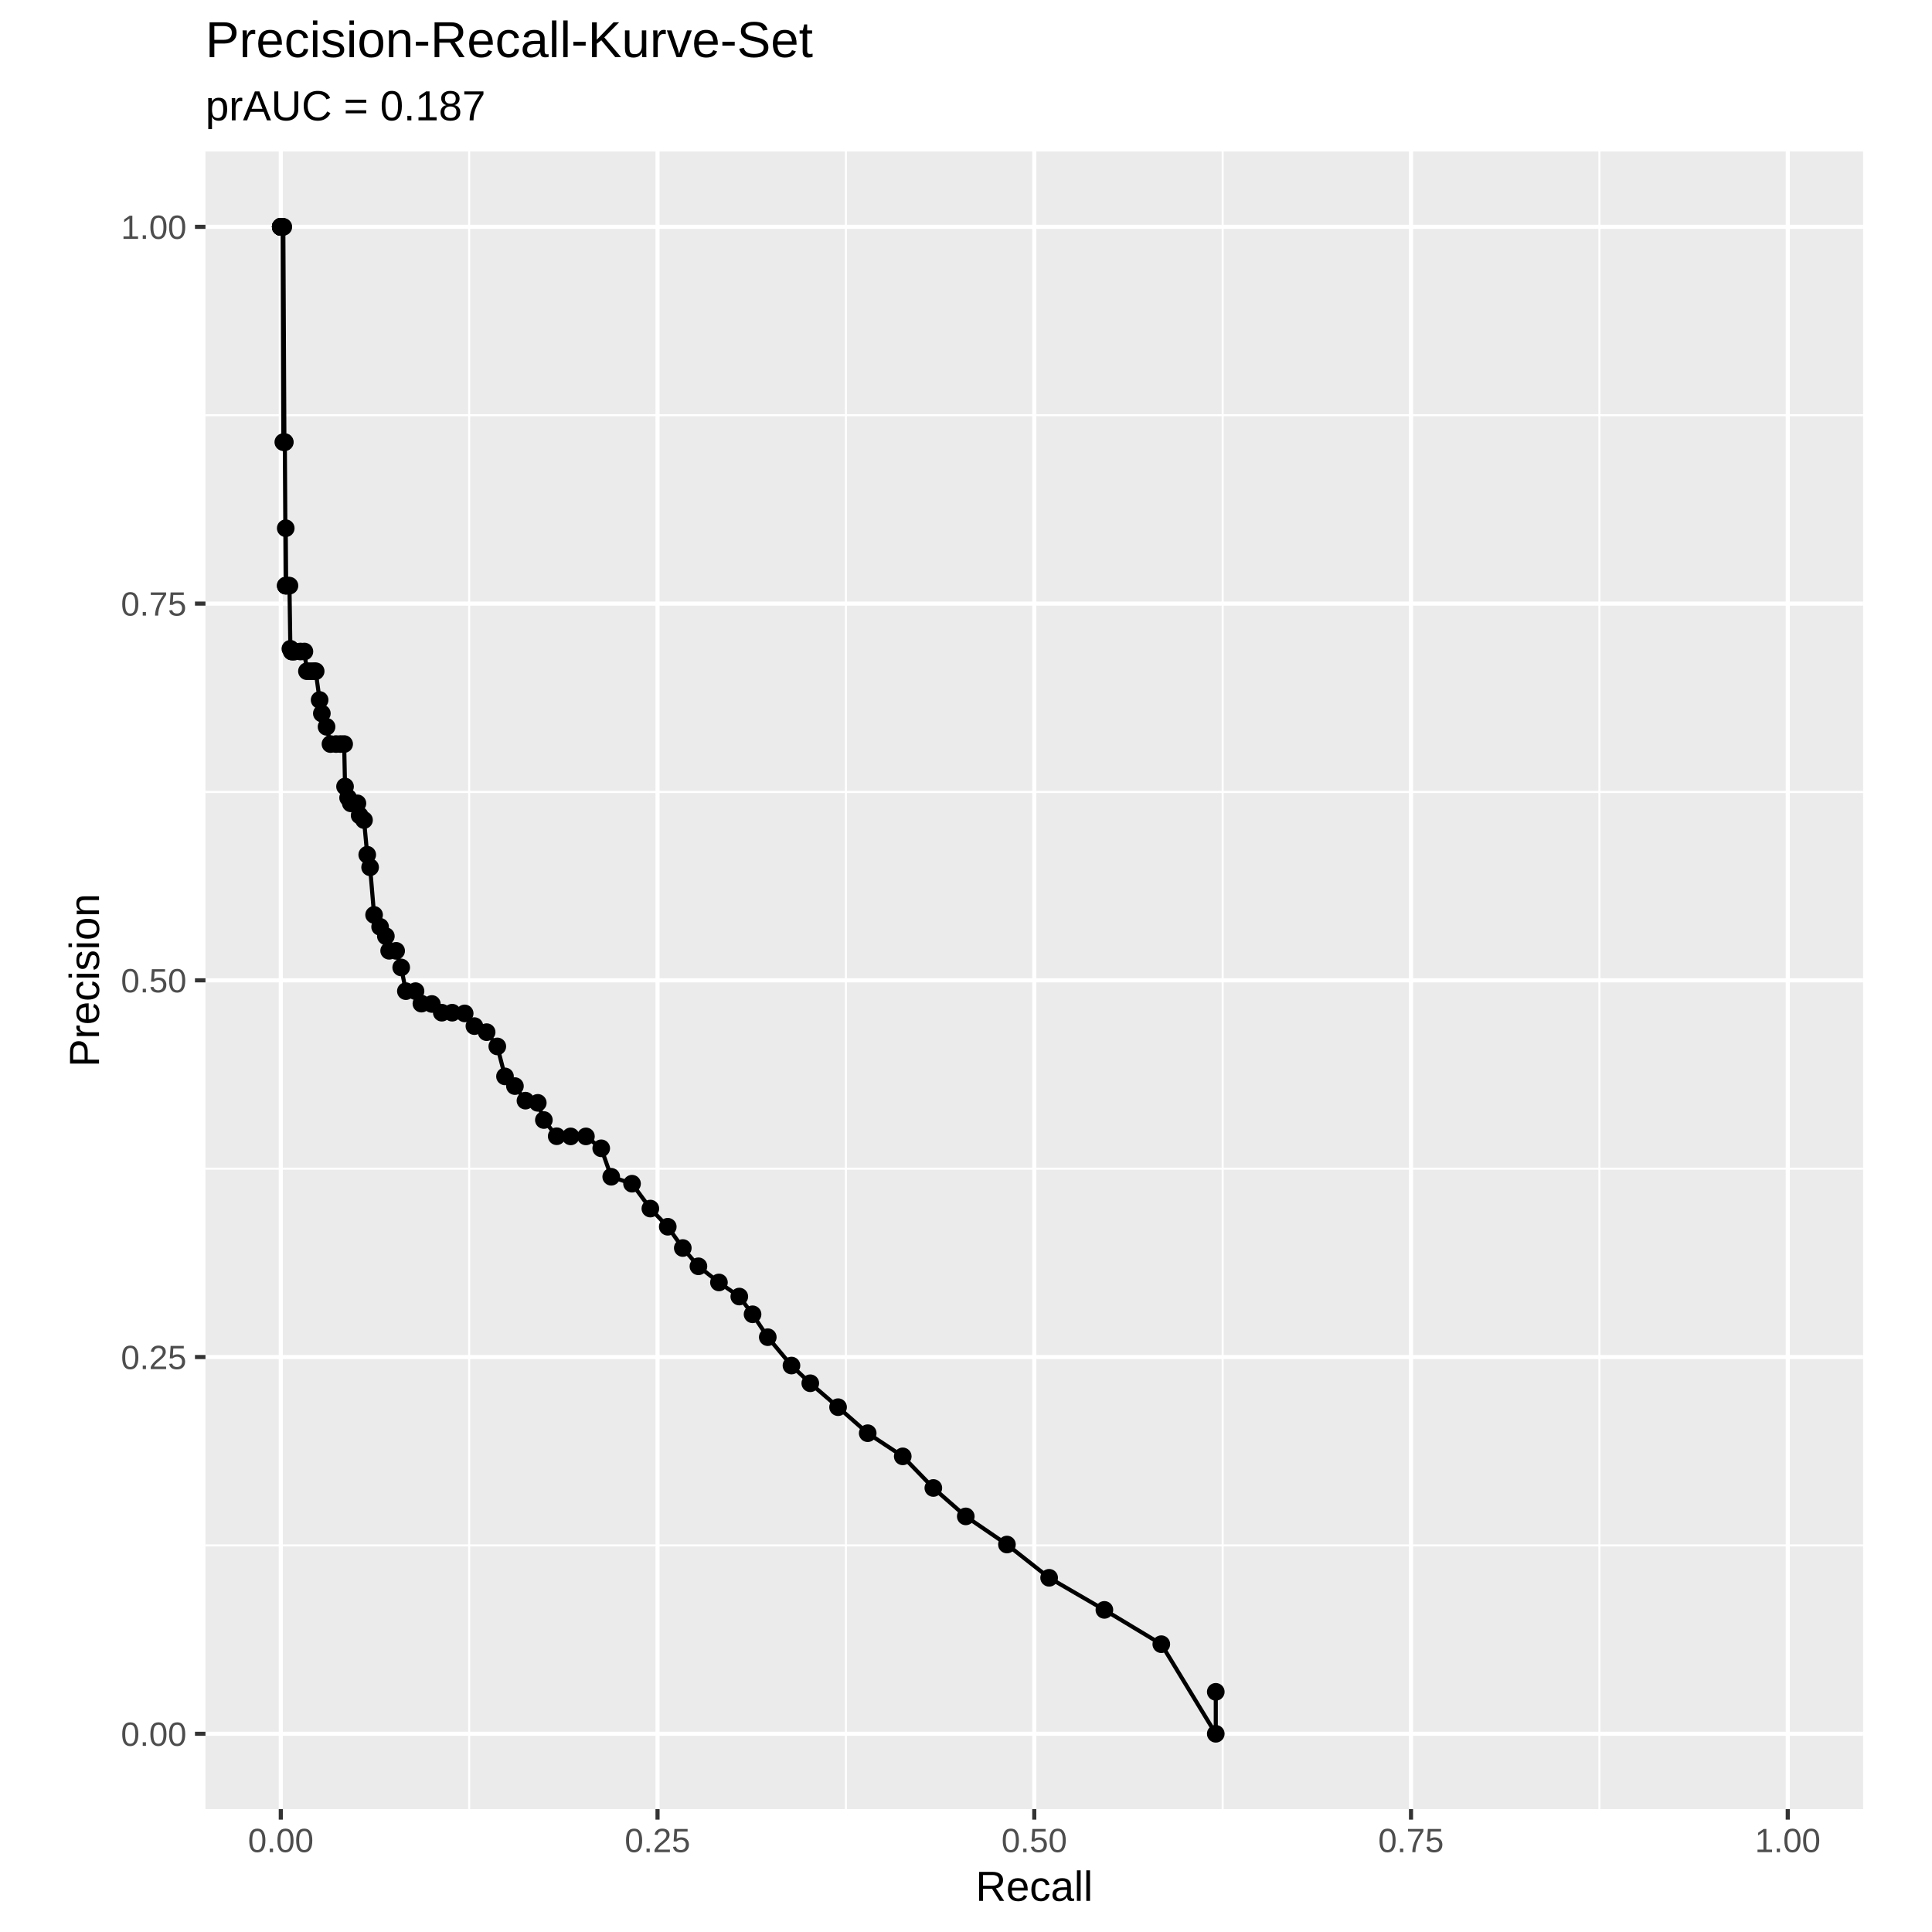
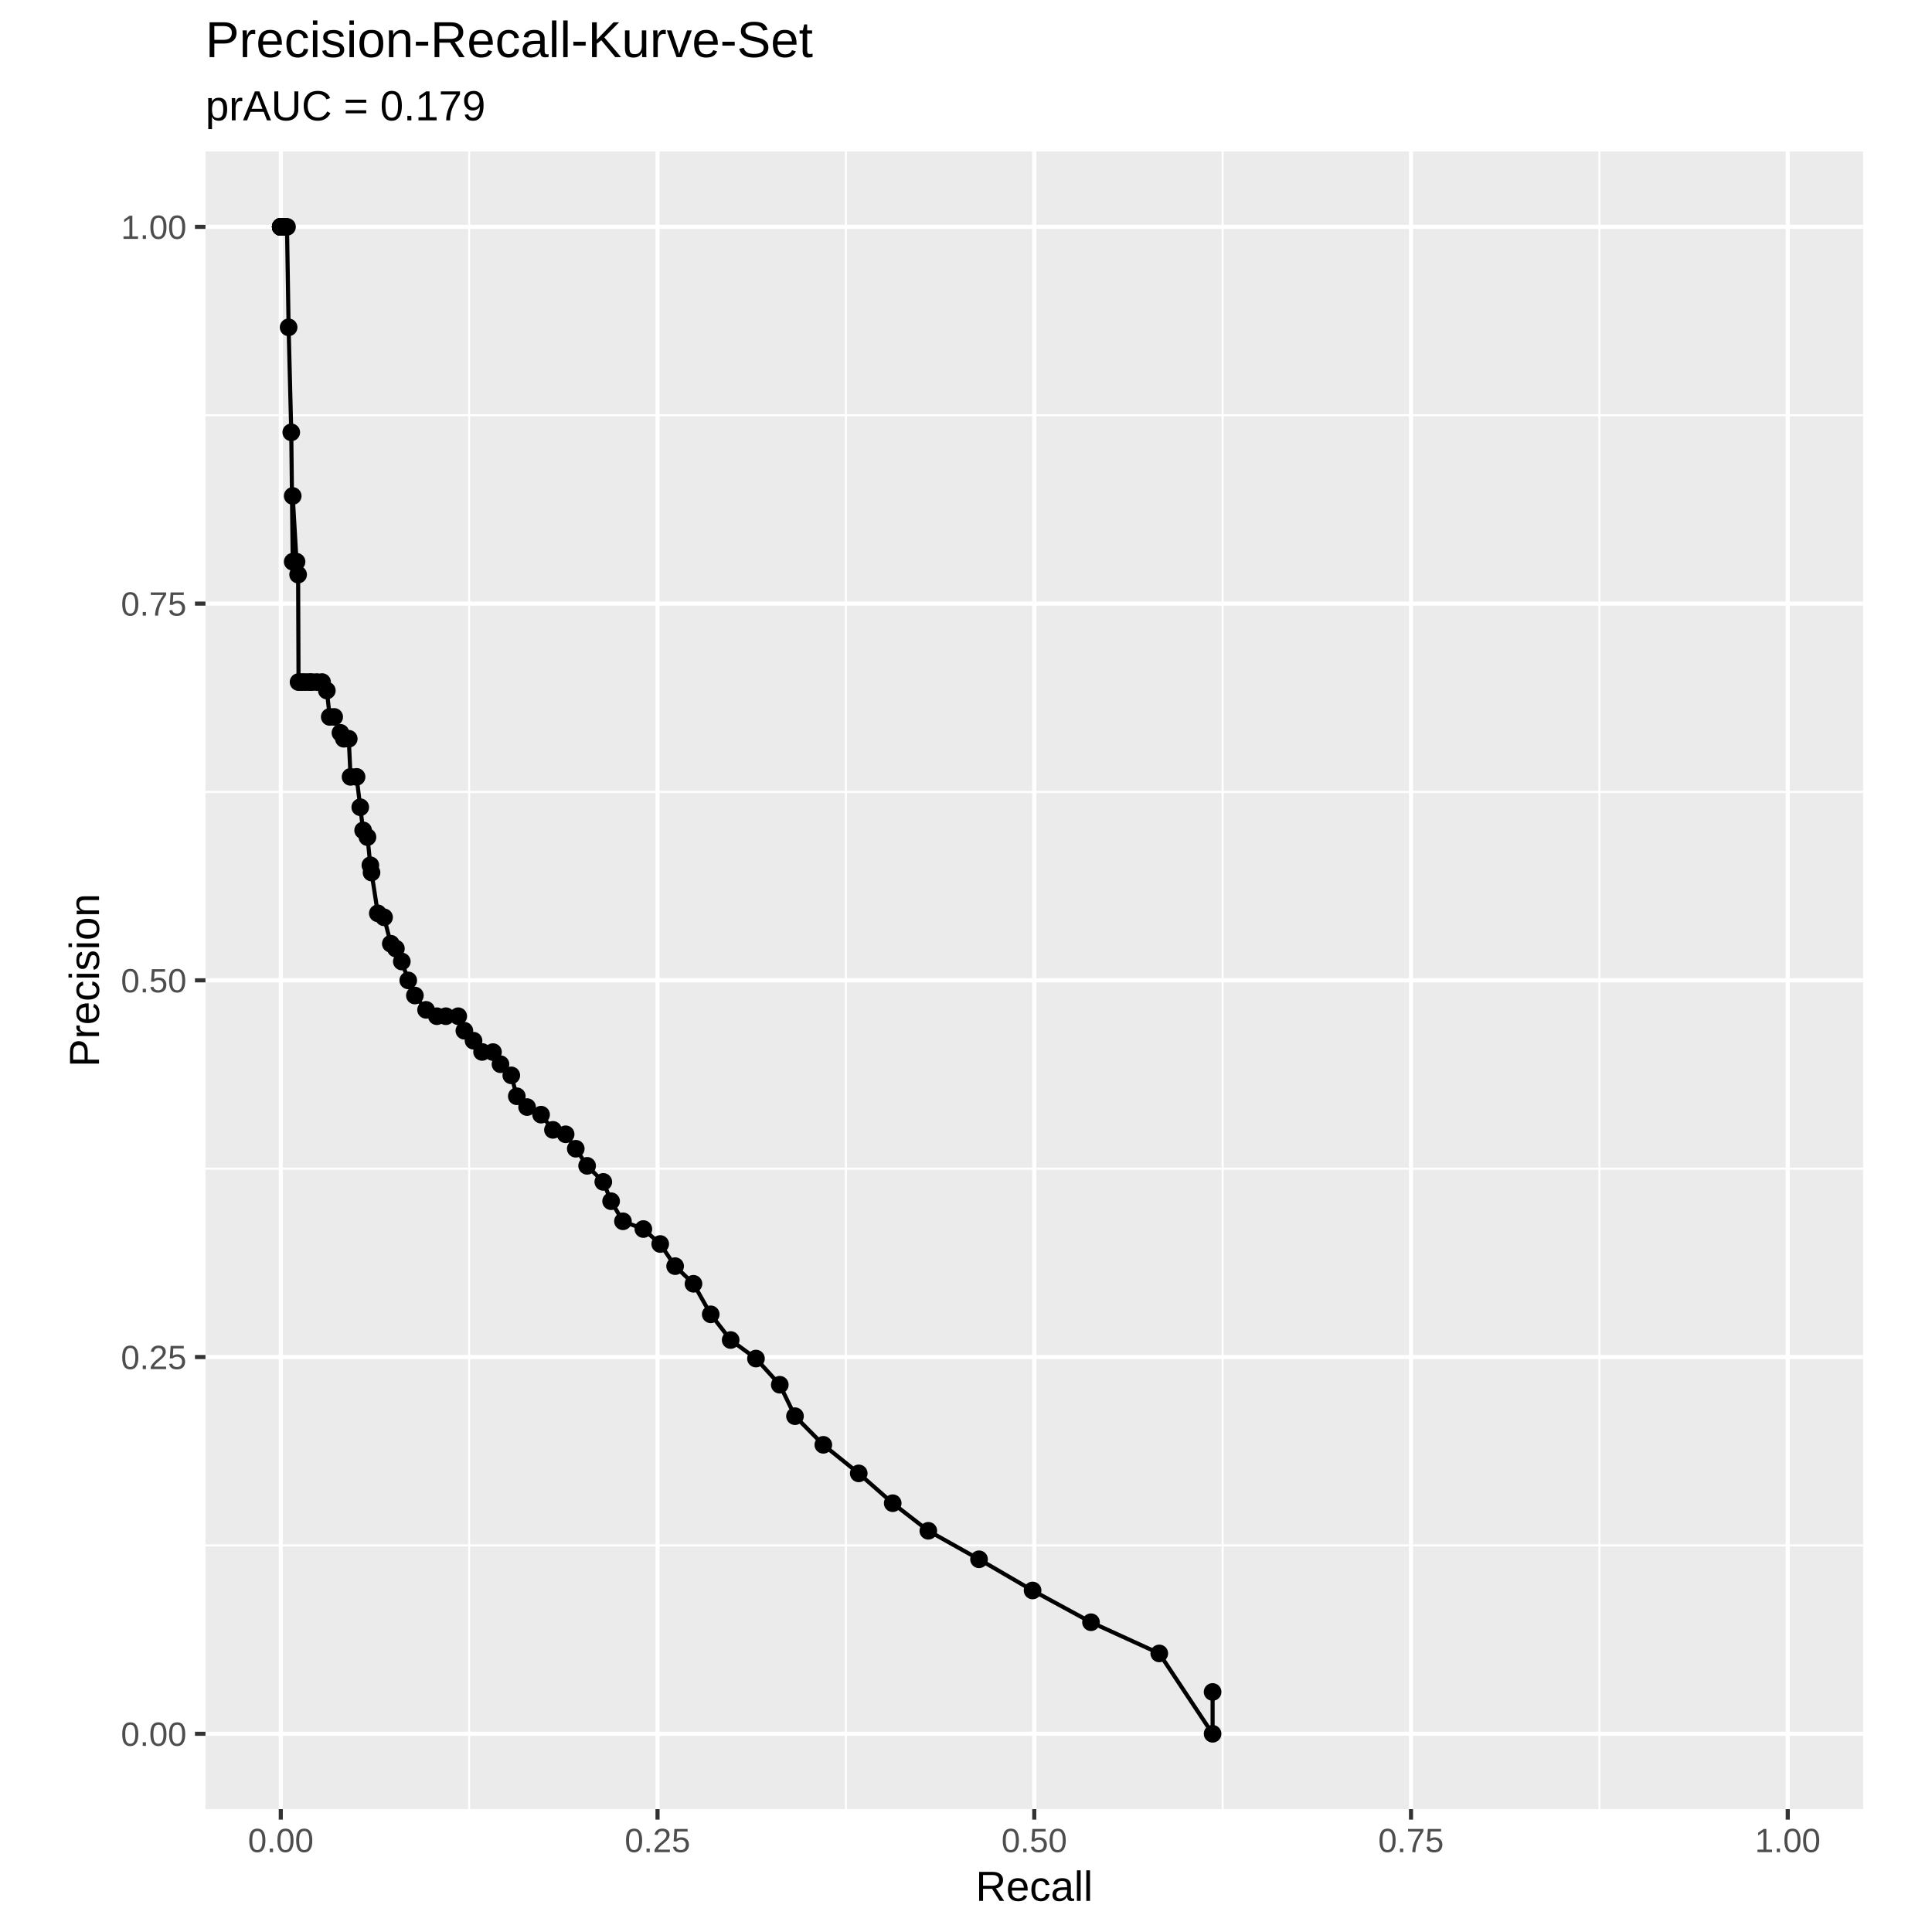
<svg xmlns="http://www.w3.org/2000/svg" class="svglite" width="504.00pt" height="504.00pt" viewBox="0 0 504.00 504.00">
  <defs>
    <style type="text/css">
    .svglite line, .svglite polyline, .svglite polygon, .svglite path, .svglite rect, .svglite circle {
      fill: none;
      stroke: #000000;
      stroke-linecap: round;
      stroke-linejoin: round;
      stroke-miterlimit: 10.00;
    }
    .svglite text {
      white-space: pre;
    }
  </style>
  </defs>
  <rect width="100%" height="100%" style="stroke: none; fill: #FFFFFF;" />
  <defs>
    <clipPath id="cpMC4wMHw1MDQuMDB8MC4wMHw1MDQuMDA=">
      <rect x="0.00" y="0.00" width="504.00" height="504.00" />
    </clipPath>
  </defs>
  <g clip-path="url(#cpMC4wMHw1MDQuMDB8MC4wMHw1MDQuMDA=)">
</g>
  <defs>
    <clipPath id="cpMTIuNTB8NDkxLjUwfDAuMDB8NTA0LjAw">
      <rect x="12.50" y="0.00" width="479.01" height="504.00" />
    </clipPath>
  </defs>
  <g clip-path="url(#cpMTIuNTB8NDkxLjUwfDAuMDB8NTA0LjAw)">
    <rect x="12.50" y="0.00" width="479.01" height="504.00" style="stroke-width: 1.07; stroke: #FFFFFF; fill: #FFFFFF;" />
  </g>
  <g clip-path="url(#cpMC4wMHw1MDQuMDB8MC4wMHw1MDQuMDA=)">
</g>
  <defs>
    <clipPath id="cpNTMuNjB8NDg2LjAyfDM5LjUyfDQ3MS45NQ==">
      <rect x="53.60" y="39.52" width="432.43" height="432.43" />
    </clipPath>
  </defs>
  <g clip-path="url(#cpNTMuNjB8NDg2LjAyfDM5LjUyfDQ3MS45NQ==)">
    <rect x="53.60" y="39.52" width="432.43" height="432.43" style="stroke-width: 1.07; stroke: none; fill: #EBEBEB;" />
    <polyline points="53.60,403.15 486.02,403.15 " style="stroke-width: 0.53; stroke: #FFFFFF; stroke-linecap: butt;" />
    <polyline points="53.60,304.87 486.02,304.87 " style="stroke-width: 0.53; stroke: #FFFFFF; stroke-linecap: butt;" />
    <polyline points="53.60,206.60 486.02,206.60 " style="stroke-width: 0.53; stroke: #FFFFFF; stroke-linecap: butt;" />
    <polyline points="53.60,108.32 486.02,108.32 " style="stroke-width: 0.53; stroke: #FFFFFF; stroke-linecap: butt;" />
    <polyline points="122.39,471.95 122.39,39.52 " style="stroke-width: 0.53; stroke: #FFFFFF; stroke-linecap: butt;" />
    <polyline points="220.67,471.95 220.67,39.52 " style="stroke-width: 0.53; stroke: #FFFFFF; stroke-linecap: butt;" />
    <polyline points="318.95,471.95 318.95,39.52 " style="stroke-width: 0.53; stroke: #FFFFFF; stroke-linecap: butt;" />
    <polyline points="417.23,471.95 417.23,39.52 " style="stroke-width: 0.53; stroke: #FFFFFF; stroke-linecap: butt;" />
    <polyline points="53.60,452.29 486.02,452.29 " style="stroke-width: 1.07; stroke: #FFFFFF; stroke-linecap: butt;" />
    <polyline points="53.60,354.01 486.02,354.01 " style="stroke-width: 1.07; stroke: #FFFFFF; stroke-linecap: butt;" />
    <polyline points="53.60,255.74 486.02,255.74 " style="stroke-width: 1.07; stroke: #FFFFFF; stroke-linecap: butt;" />
    <polyline points="53.60,157.46 486.02,157.46 " style="stroke-width: 1.07; stroke: #FFFFFF; stroke-linecap: butt;" />
    <polyline points="53.60,59.18 486.02,59.18 " style="stroke-width: 1.07; stroke: #FFFFFF; stroke-linecap: butt;" />
    <polyline points="73.25,471.95 73.25,39.52 " style="stroke-width: 1.07; stroke: #FFFFFF; stroke-linecap: butt;" />
    <polyline points="171.53,471.95 171.53,39.52 " style="stroke-width: 1.07; stroke: #FFFFFF; stroke-linecap: butt;" />
    <polyline points="269.81,471.95 269.81,39.52 " style="stroke-width: 1.07; stroke: #FFFFFF; stroke-linecap: butt;" />
    <polyline points="368.09,471.95 368.09,39.52 " style="stroke-width: 1.07; stroke: #FFFFFF; stroke-linecap: butt;" />
    <polyline points="466.37,471.95 466.37,39.52 " style="stroke-width: 1.07; stroke: #FFFFFF; stroke-linecap: butt;" />
-     <circle cx="317.16" cy="452.29" r="1.95" style="stroke-width: 0.71; fill: #000000;" />
-     <circle cx="317.16" cy="441.35" r="1.95" style="stroke-width: 0.71; fill: #000000;" />
-     <circle cx="302.95" cy="428.92" r="1.95" style="stroke-width: 0.71; fill: #000000;" />
-     <circle cx="288.10" cy="419.97" r="1.95" style="stroke-width: 0.71; fill: #000000;" />
-     <circle cx="273.69" cy="411.60" r="1.95" style="stroke-width: 0.71; fill: #000000;" />
-     <circle cx="262.68" cy="402.92" r="1.95" style="stroke-width: 0.71; fill: #000000;" />
-     <circle cx="251.94" cy="395.58" r="1.95" style="stroke-width: 0.71; fill: #000000;" />
-     <circle cx="243.48" cy="388.17" r="1.95" style="stroke-width: 0.71; fill: #000000;" />
-     <circle cx="235.50" cy="379.92" r="1.95" style="stroke-width: 0.71; fill: #000000;" />
-     <circle cx="226.36" cy="373.88" r="1.95" style="stroke-width: 0.71; fill: #000000;" />
-     <circle cx="218.63" cy="367.09" r="1.95" style="stroke-width: 0.71; fill: #000000;" />
-     <circle cx="211.38" cy="360.85" r="1.95" style="stroke-width: 0.71; fill: #000000;" />
-     <circle cx="206.47" cy="356.23" r="1.95" style="stroke-width: 0.71; fill: #000000;" />
-     <circle cx="200.29" cy="348.83" r="1.95" style="stroke-width: 0.71; fill: #000000;" />
-     <circle cx="196.32" cy="342.86" r="1.95" style="stroke-width: 0.71; fill: #000000;" />
-     <circle cx="192.86" cy="338.23" r="1.95" style="stroke-width: 0.71; fill: #000000;" />
-     <circle cx="187.55" cy="334.55" r="1.95" style="stroke-width: 0.71; fill: #000000;" />
-     <circle cx="182.20" cy="330.34" r="1.95" style="stroke-width: 0.71; fill: #000000;" />
-     <circle cx="178.12" cy="325.57" r="1.95" style="stroke-width: 0.71; fill: #000000;" />
-     <circle cx="174.20" cy="320.02" r="1.95" style="stroke-width: 0.71; fill: #000000;" />
-     <circle cx="169.66" cy="315.28" r="1.95" style="stroke-width: 0.71; fill: #000000;" />
-     <circle cx="164.88" cy="308.79" r="1.95" style="stroke-width: 0.71; fill: #000000;" />
-     <circle cx="159.45" cy="306.98" r="1.95" style="stroke-width: 0.71; fill: #000000;" />
-     <circle cx="156.84" cy="299.56" r="1.95" style="stroke-width: 0.71; fill: #000000;" />
-     <circle cx="152.85" cy="296.45" r="1.95" style="stroke-width: 0.71; fill: #000000;" />
-     <circle cx="148.87" cy="296.45" r="1.95" style="stroke-width: 0.71; fill: #000000;" />
-     <circle cx="145.23" cy="296.41" r="1.95" style="stroke-width: 0.71; fill: #000000;" />
-     <circle cx="141.88" cy="292.18" r="1.95" style="stroke-width: 0.71; fill: #000000;" />
-     <circle cx="140.29" cy="287.70" r="1.95" style="stroke-width: 0.71; fill: #000000;" />
-     <circle cx="137.08" cy="287.13" r="1.95" style="stroke-width: 0.71; fill: #000000;" />
-     <circle cx="134.33" cy="283.33" r="1.95" style="stroke-width: 0.71; fill: #000000;" />
-     <circle cx="131.74" cy="280.80" r="1.95" style="stroke-width: 0.71; fill: #000000;" />
-     <circle cx="129.73" cy="272.98" r="1.95" style="stroke-width: 0.71; fill: #000000;" />
-     <circle cx="126.95" cy="269.26" r="1.95" style="stroke-width: 0.71; fill: #000000;" />
-     <circle cx="123.76" cy="267.68" r="1.95" style="stroke-width: 0.71; fill: #000000;" />
-     <circle cx="121.22" cy="264.37" r="1.95" style="stroke-width: 0.71; fill: #000000;" />
-     <circle cx="117.96" cy="264.18" r="1.95" style="stroke-width: 0.71; fill: #000000;" />
-     <circle cx="115.25" cy="264.18" r="1.95" style="stroke-width: 0.71; fill: #000000;" />
-     <circle cx="112.66" cy="261.91" r="1.95" style="stroke-width: 0.71; fill: #000000;" />
-     <circle cx="109.93" cy="261.82" r="1.95" style="stroke-width: 0.71; fill: #000000;" />
-     <circle cx="108.40" cy="258.56" r="1.95" style="stroke-width: 0.71; fill: #000000;" />
-     <circle cx="105.88" cy="258.56" r="1.95" style="stroke-width: 0.71; fill: #000000;" />
-     <circle cx="104.66" cy="252.38" r="1.95" style="stroke-width: 0.71; fill: #000000;" />
-     <circle cx="103.34" cy="248.05" r="1.95" style="stroke-width: 0.71; fill: #000000;" />
-     <circle cx="101.52" cy="248.03" r="1.95" style="stroke-width: 0.71; fill: #000000;" />
-     <circle cx="100.66" cy="244.22" r="1.95" style="stroke-width: 0.71; fill: #000000;" />
-     <circle cx="99.16" cy="241.78" r="1.95" style="stroke-width: 0.71; fill: #000000;" />
-     <circle cx="97.59" cy="238.67" r="1.95" style="stroke-width: 0.71; fill: #000000;" />
-     <circle cx="96.55" cy="226.25" r="1.95" style="stroke-width: 0.71; fill: #000000;" />
-     <circle cx="95.80" cy="222.98" r="1.95" style="stroke-width: 0.71; fill: #000000;" />
-     <circle cx="94.96" cy="213.93" r="1.95" style="stroke-width: 0.71; fill: #000000;" />
-     <circle cx="93.82" cy="212.72" r="1.95" style="stroke-width: 0.71; fill: #000000;" />
-     <circle cx="93.24" cy="209.57" r="1.95" style="stroke-width: 0.71; fill: #000000;" />
-     <circle cx="91.52" cy="209.57" r="1.95" style="stroke-width: 0.71; fill: #000000;" />
-     <circle cx="90.81" cy="208.12" r="1.95" style="stroke-width: 0.71; fill: #000000;" />
-     <circle cx="90.01" cy="205.18" r="1.95" style="stroke-width: 0.71; fill: #000000;" />
-     <circle cx="89.78" cy="194.10" r="1.95" style="stroke-width: 0.71; fill: #000000;" />
-     <circle cx="88.81" cy="194.10" r="1.95" style="stroke-width: 0.71; fill: #000000;" />
-     <circle cx="87.66" cy="194.10" r="1.95" style="stroke-width: 0.71; fill: #000000;" />
-     <circle cx="86.21" cy="194.10" r="1.95" style="stroke-width: 0.71; fill: #000000;" />
-     <circle cx="85.19" cy="189.60" r="1.95" style="stroke-width: 0.71; fill: #000000;" />
-     <circle cx="83.96" cy="186.12" r="1.95" style="stroke-width: 0.71; fill: #000000;" />
-     <circle cx="83.38" cy="182.60" r="1.95" style="stroke-width: 0.71; fill: #000000;" />
-     <circle cx="82.35" cy="175.10" r="1.95" style="stroke-width: 0.71; fill: #000000;" />
-     <circle cx="81.86" cy="175.10" r="1.95" style="stroke-width: 0.71; fill: #000000;" />
-     <circle cx="80.99" cy="175.10" r="1.95" style="stroke-width: 0.71; fill: #000000;" />
-     <circle cx="80.07" cy="175.10" r="1.95" style="stroke-width: 0.71; fill: #000000;" />
-     <circle cx="79.41" cy="169.96" r="1.95" style="stroke-width: 0.71; fill: #000000;" />
-     <circle cx="78.37" cy="169.96" r="1.95" style="stroke-width: 0.71; fill: #000000;" />
-     <circle cx="76.79" cy="169.96" r="1.95" style="stroke-width: 0.71; fill: #000000;" />
-     <circle cx="76.73" cy="169.96" r="1.95" style="stroke-width: 0.71; fill: #000000;" />
-     <circle cx="76.12" cy="169.96" r="1.95" style="stroke-width: 0.71; fill: #000000;" />
-     <circle cx="76.12" cy="169.96" r="1.95" style="stroke-width: 0.71; fill: #000000;" />
-     <circle cx="75.75" cy="169.25" r="1.95" style="stroke-width: 0.71; fill: #000000;" />
-     <circle cx="75.51" cy="152.78" r="1.95" style="stroke-width: 0.71; fill: #000000;" />
-     <circle cx="75.13" cy="152.78" r="1.95" style="stroke-width: 0.71; fill: #000000;" />
-     <circle cx="74.65" cy="152.78" r="1.95" style="stroke-width: 0.71; fill: #000000;" />
-     <circle cx="74.54" cy="152.78" r="1.95" style="stroke-width: 0.71; fill: #000000;" />
-     <circle cx="74.54" cy="152.78" r="1.95" style="stroke-width: 0.71; fill: #000000;" />
-     <circle cx="74.54" cy="137.80" r="1.95" style="stroke-width: 0.71; fill: #000000;" />
-     <circle cx="74.30" cy="115.34" r="1.95" style="stroke-width: 0.71; fill: #000000;" />
-     <circle cx="74.19" cy="115.34" r="1.95" style="stroke-width: 0.71; fill: #000000;" />
-     <circle cx="73.91" cy="115.34" r="1.95" style="stroke-width: 0.71; fill: #000000;" />
-     <circle cx="73.91" cy="59.18" r="1.95" style="stroke-width: 0.71; fill: #000000;" />
+     <circle cx="316.33" cy="452.29" r="1.95" style="stroke-width: 0.71; fill: #000000;" />
+     <circle cx="316.33" cy="441.38" r="1.95" style="stroke-width: 0.71; fill: #000000;" />
+     <circle cx="302.42" cy="431.33" r="1.95" style="stroke-width: 0.71; fill: #000000;" />
+     <circle cx="284.61" cy="423.19" r="1.95" style="stroke-width: 0.71; fill: #000000;" />
+     <circle cx="269.37" cy="414.91" r="1.95" style="stroke-width: 0.71; fill: #000000;" />
+     <circle cx="255.40" cy="406.77" r="1.95" style="stroke-width: 0.71; fill: #000000;" />
+     <circle cx="242.17" cy="399.34" r="1.95" style="stroke-width: 0.71; fill: #000000;" />
+     <circle cx="232.88" cy="392.14" r="1.95" style="stroke-width: 0.71; fill: #000000;" />
+     <circle cx="224.02" cy="384.36" r="1.95" style="stroke-width: 0.71; fill: #000000;" />
+     <circle cx="214.78" cy="376.91" r="1.95" style="stroke-width: 0.71; fill: #000000;" />
+     <circle cx="207.39" cy="369.44" r="1.95" style="stroke-width: 0.71; fill: #000000;" />
+     <circle cx="203.42" cy="361.24" r="1.95" style="stroke-width: 0.71; fill: #000000;" />
+     <circle cx="197.21" cy="354.41" r="1.95" style="stroke-width: 0.71; fill: #000000;" />
+     <circle cx="190.61" cy="349.57" r="1.95" style="stroke-width: 0.71; fill: #000000;" />
+     <circle cx="185.41" cy="342.87" r="1.95" style="stroke-width: 0.71; fill: #000000;" />
+     <circle cx="180.91" cy="334.90" r="1.95" style="stroke-width: 0.71; fill: #000000;" />
+     <circle cx="176.12" cy="330.30" r="1.95" style="stroke-width: 0.71; fill: #000000;" />
+     <circle cx="172.23" cy="324.52" r="1.95" style="stroke-width: 0.71; fill: #000000;" />
+     <circle cx="167.83" cy="320.62" r="1.95" style="stroke-width: 0.71; fill: #000000;" />
+     <circle cx="162.51" cy="318.60" r="1.95" style="stroke-width: 0.71; fill: #000000;" />
+     <circle cx="159.42" cy="313.36" r="1.95" style="stroke-width: 0.71; fill: #000000;" />
+     <circle cx="157.38" cy="308.32" r="1.95" style="stroke-width: 0.71; fill: #000000;" />
+     <circle cx="153.16" cy="304.13" r="1.95" style="stroke-width: 0.71; fill: #000000;" />
+     <circle cx="150.20" cy="299.67" r="1.95" style="stroke-width: 0.71; fill: #000000;" />
+     <circle cx="147.56" cy="295.90" r="1.95" style="stroke-width: 0.71; fill: #000000;" />
+     <circle cx="144.25" cy="294.75" r="1.95" style="stroke-width: 0.71; fill: #000000;" />
+     <circle cx="141.15" cy="290.78" r="1.95" style="stroke-width: 0.71; fill: #000000;" />
+     <circle cx="137.50" cy="288.80" r="1.95" style="stroke-width: 0.71; fill: #000000;" />
+     <circle cx="134.82" cy="285.98" r="1.95" style="stroke-width: 0.71; fill: #000000;" />
+     <circle cx="133.38" cy="280.53" r="1.95" style="stroke-width: 0.71; fill: #000000;" />
+     <circle cx="130.56" cy="277.62" r="1.95" style="stroke-width: 0.71; fill: #000000;" />
+     <circle cx="128.61" cy="274.46" r="1.95" style="stroke-width: 0.71; fill: #000000;" />
+     <circle cx="125.76" cy="274.42" r="1.95" style="stroke-width: 0.71; fill: #000000;" />
+     <circle cx="123.53" cy="271.49" r="1.95" style="stroke-width: 0.71; fill: #000000;" />
+     <circle cx="121.14" cy="268.89" r="1.95" style="stroke-width: 0.71; fill: #000000;" />
+     <circle cx="119.54" cy="265.10" r="1.95" style="stroke-width: 0.71; fill: #000000;" />
+     <circle cx="116.32" cy="265.10" r="1.95" style="stroke-width: 0.71; fill: #000000;" />
+     <circle cx="113.96" cy="265.10" r="1.95" style="stroke-width: 0.71; fill: #000000;" />
+     <circle cx="111.15" cy="263.44" r="1.95" style="stroke-width: 0.71; fill: #000000;" />
+     <circle cx="108.23" cy="259.70" r="1.95" style="stroke-width: 0.71; fill: #000000;" />
+     <circle cx="106.50" cy="255.76" r="1.95" style="stroke-width: 0.71; fill: #000000;" />
+     <circle cx="104.82" cy="250.83" r="1.95" style="stroke-width: 0.71; fill: #000000;" />
+     <circle cx="103.28" cy="247.46" r="1.95" style="stroke-width: 0.71; fill: #000000;" />
+     <circle cx="101.95" cy="246.19" r="1.95" style="stroke-width: 0.71; fill: #000000;" />
+     <circle cx="100.19" cy="239.30" r="1.95" style="stroke-width: 0.71; fill: #000000;" />
+     <circle cx="98.56" cy="238.26" r="1.95" style="stroke-width: 0.71; fill: #000000;" />
+     <circle cx="96.92" cy="227.62" r="1.95" style="stroke-width: 0.71; fill: #000000;" />
+     <circle cx="96.62" cy="225.72" r="1.95" style="stroke-width: 0.71; fill: #000000;" />
+     <circle cx="95.86" cy="218.38" r="1.95" style="stroke-width: 0.71; fill: #000000;" />
+     <circle cx="94.73" cy="216.62" r="1.95" style="stroke-width: 0.71; fill: #000000;" />
+     <circle cx="93.98" cy="210.58" r="1.95" style="stroke-width: 0.71; fill: #000000;" />
+     <circle cx="93.02" cy="202.66" r="1.95" style="stroke-width: 0.71; fill: #000000;" />
+     <circle cx="91.45" cy="202.66" r="1.95" style="stroke-width: 0.71; fill: #000000;" />
+     <circle cx="90.98" cy="192.72" r="1.95" style="stroke-width: 0.71; fill: #000000;" />
+     <circle cx="89.70" cy="192.72" r="1.95" style="stroke-width: 0.71; fill: #000000;" />
+     <circle cx="88.81" cy="191.18" r="1.95" style="stroke-width: 0.71; fill: #000000;" />
+     <circle cx="87.18" cy="187.02" r="1.95" style="stroke-width: 0.71; fill: #000000;" />
+     <circle cx="86.02" cy="187.02" r="1.95" style="stroke-width: 0.71; fill: #000000;" />
+     <circle cx="85.26" cy="180.14" r="1.95" style="stroke-width: 0.71; fill: #000000;" />
+     <circle cx="84.02" cy="177.93" r="1.95" style="stroke-width: 0.71; fill: #000000;" />
+     <circle cx="82.64" cy="177.93" r="1.95" style="stroke-width: 0.71; fill: #000000;" />
+     <circle cx="81.36" cy="177.93" r="1.95" style="stroke-width: 0.71; fill: #000000;" />
+     <circle cx="80.65" cy="177.93" r="1.95" style="stroke-width: 0.71; fill: #000000;" />
+     <circle cx="79.63" cy="177.93" r="1.95" style="stroke-width: 0.71; fill: #000000;" />
+     <circle cx="78.72" cy="177.93" r="1.95" style="stroke-width: 0.71; fill: #000000;" />
+     <circle cx="77.88" cy="177.93" r="1.95" style="stroke-width: 0.71; fill: #000000;" />
+     <circle cx="77.77" cy="149.90" r="1.95" style="stroke-width: 0.71; fill: #000000;" />
+     <circle cx="77.36" cy="146.54" r="1.95" style="stroke-width: 0.71; fill: #000000;" />
+     <circle cx="76.36" cy="146.54" r="1.95" style="stroke-width: 0.71; fill: #000000;" />
+     <circle cx="76.36" cy="129.38" r="1.95" style="stroke-width: 0.71; fill: #000000;" />
+     <circle cx="75.98" cy="112.78" r="1.95" style="stroke-width: 0.71; fill: #000000;" />
+     <circle cx="75.29" cy="85.39" r="1.95" style="stroke-width: 0.71; fill: #000000;" />
+     <circle cx="74.87" cy="59.18" r="1.95" style="stroke-width: 0.71; fill: #000000;" />
+     <circle cx="74.43" cy="59.18" r="1.95" style="stroke-width: 0.71; fill: #000000;" />
+     <circle cx="74.43" cy="59.18" r="1.95" style="stroke-width: 0.71; fill: #000000;" />
+     <circle cx="74.25" cy="59.18" r="1.95" style="stroke-width: 0.71; fill: #000000;" />
+     <circle cx="74.07" cy="59.18" r="1.95" style="stroke-width: 0.71; fill: #000000;" />
+     <circle cx="73.86" cy="59.18" r="1.95" style="stroke-width: 0.71; fill: #000000;" />
+     <circle cx="73.86" cy="59.18" r="1.95" style="stroke-width: 0.71; fill: #000000;" />
+     <circle cx="73.86" cy="59.18" r="1.95" style="stroke-width: 0.71; fill: #000000;" />
    <circle cx="73.73" cy="59.18" r="1.95" style="stroke-width: 0.71; fill: #000000;" />
-     <circle cx="73.55" cy="59.18" r="1.95" style="stroke-width: 0.71; fill: #000000;" />
-     <circle cx="73.55" cy="59.18" r="1.95" style="stroke-width: 0.71; fill: #000000;" />
-     <circle cx="73.36" cy="59.18" r="1.95" style="stroke-width: 0.71; fill: #000000;" />
-     <circle cx="73.36" cy="59.18" r="1.95" style="stroke-width: 0.71; fill: #000000;" />
-     <circle cx="73.36" cy="59.18" r="1.95" style="stroke-width: 0.71; fill: #000000;" />
-     <circle cx="73.36" cy="59.18" r="1.95" style="stroke-width: 0.71; fill: #000000;" />
+     <circle cx="73.73" cy="59.18" r="1.95" style="stroke-width: 0.71; fill: #000000;" />
+     <circle cx="73.45" cy="59.18" r="1.95" style="stroke-width: 0.71; fill: #000000;" />
+     <circle cx="73.45" cy="59.18" r="1.95" style="stroke-width: 0.71; fill: #000000;" />
+     <circle cx="73.31" cy="59.18" r="1.95" style="stroke-width: 0.71; fill: #000000;" />
+     <circle cx="73.31" cy="59.18" r="1.95" style="stroke-width: 0.71; fill: #000000;" />
    <circle cx="73.25" cy="59.18" r="1.95" style="stroke-width: 0.71; fill: #000000;" />
    <circle cx="73.25" cy="59.18" r="1.95" style="stroke-width: 0.71; fill: #000000;" />
    <circle cx="73.25" cy="59.18" r="1.95" style="stroke-width: 0.71; fill: #000000;" />
    <circle cx="73.25" cy="59.18" r="1.95" style="stroke-width: 0.71; fill: #000000;" />
    <circle cx="73.25" cy="59.18" r="1.95" style="stroke-width: 0.71; fill: #000000;" />
    <circle cx="73.25" cy="59.18" r="1.95" style="stroke-width: 0.71; fill: #000000;" />
    <circle cx="73.25" cy="59.18" r="1.95" style="stroke-width: 0.71; fill: #000000;" />
    <circle cx="73.25" cy="59.18" r="1.95" style="stroke-width: 0.71; fill: #000000;" />
    <circle cx="73.25" cy="59.18" r="1.95" style="stroke-width: 0.71; fill: #000000;" />
    <circle cx="73.25" cy="59.18" r="1.95" style="stroke-width: 0.71; fill: #000000;" />
    <circle cx="73.25" cy="59.18" r="1.95" style="stroke-width: 0.71; fill: #000000;" />
    <circle cx="73.25" cy="59.18" r="1.95" style="stroke-width: 0.71; fill: #000000;" />
-     <polyline points="73.25,59.18 73.25,59.18 73.25,59.18 73.25,59.18 73.25,59.18 73.25,59.18 73.25,59.18 73.25,59.18 73.25,59.18 73.25,59.18 73.25,59.18 73.25,59.18 73.36,59.18 73.36,59.18 73.36,59.18 73.36,59.18 73.55,59.18 73.55,59.18 73.73,59.18 73.91,115.34 73.91,59.18 74.19,115.34 74.30,115.34 74.54,152.78 74.54,152.78 74.54,137.80 74.65,152.78 75.13,152.78 75.51,152.78 75.75,169.25 76.12,169.96 76.12,169.96 76.73,169.96 76.79,169.96 78.37,169.96 79.41,169.96 80.07,175.10 80.99,175.10 81.86,175.10 82.35,175.10 83.38,182.60 83.96,186.12 85.19,189.60 86.21,194.10 87.66,194.10 88.81,194.10 89.78,194.10 90.01,205.18 90.81,208.12 91.52,209.57 93.24,209.57 93.82,212.72 94.96,213.93 95.80,222.98 96.55,226.25 97.59,238.67 99.16,241.78 100.66,244.22 101.52,248.03 103.34,248.05 104.66,252.38 105.88,258.56 108.40,258.56 109.93,261.82 112.66,261.91 115.25,264.18 117.96,264.18 121.22,264.37 123.76,267.68 126.95,269.26 129.73,272.98 131.74,280.80 134.33,283.33 137.08,287.13 140.29,287.70 141.88,292.18 145.23,296.41 148.87,296.45 152.85,296.45 156.84,299.56 159.45,306.98 164.88,308.79 169.66,315.28 174.20,320.02 178.12,325.57 182.20,330.34 187.55,334.55 192.86,338.23 196.32,342.86 200.29,348.83 206.47,356.23 211.38,360.85 218.63,367.09 226.36,373.88 235.50,379.92 243.48,388.17 251.94,395.58 262.68,402.92 273.69,411.60 288.10,419.97 302.95,428.92 317.16,452.29 317.16,441.35 " style="stroke-width: 1.07; stroke-linecap: butt;" />
+     <circle cx="73.25" cy="59.18" r="1.95" style="stroke-width: 0.71; fill: #000000;" />
+     <circle cx="73.25" cy="59.18" r="1.95" style="stroke-width: 0.71; fill: #000000;" />
+     <circle cx="73.25" cy="59.18" r="1.95" style="stroke-width: 0.71; fill: #000000;" />
+     <circle cx="73.25" cy="59.18" r="1.95" style="stroke-width: 0.71; fill: #000000;" />
+     <circle cx="73.25" cy="59.18" r="1.95" style="stroke-width: 0.71; fill: #000000;" />
+     <polyline points="73.25,59.18 73.25,59.18 73.25,59.18 73.25,59.18 73.25,59.18 73.25,59.18 73.25,59.18 73.25,59.18 73.25,59.18 73.25,59.18 73.25,59.18 73.25,59.18 73.25,59.18 73.25,59.18 73.25,59.18 73.25,59.18 73.25,59.18 73.31,59.18 73.31,59.18 73.45,59.18 73.45,59.18 73.73,59.18 73.73,59.18 73.86,59.18 73.86,59.18 73.86,59.18 74.07,59.18 74.25,59.18 74.43,59.18 74.43,59.18 74.87,59.18 75.29,85.39 75.98,112.78 76.36,146.54 76.36,129.38 77.36,146.54 77.77,149.90 77.88,177.93 78.72,177.93 79.63,177.93 80.65,177.93 81.36,177.93 82.64,177.93 84.02,177.93 85.26,180.14 86.02,187.02 87.18,187.02 88.81,191.18 89.70,192.72 90.98,192.72 91.45,202.66 93.02,202.66 93.98,210.58 94.73,216.62 95.86,218.38 96.62,225.72 96.92,227.62 98.56,238.26 100.19,239.30 101.95,246.19 103.28,247.46 104.82,250.83 106.50,255.76 108.23,259.70 111.15,263.44 113.96,265.10 116.32,265.10 119.54,265.10 121.14,268.89 123.53,271.49 125.76,274.42 128.61,274.46 130.56,277.62 133.38,280.53 134.82,285.98 137.50,288.80 141.15,290.78 144.25,294.75 147.56,295.90 150.20,299.67 153.16,304.13 157.38,308.32 159.42,313.36 162.51,318.60 167.83,320.62 172.23,324.52 176.12,330.30 180.91,334.90 185.41,342.87 190.61,349.57 197.21,354.41 203.42,361.24 207.39,369.44 214.78,376.91 224.02,384.36 232.88,392.14 242.17,399.34 255.40,406.77 269.37,414.91 284.61,423.19 302.42,431.33 316.33,452.29 316.33,441.38 " style="stroke-width: 1.07; stroke-linecap: butt;" />
  </g>
  <g clip-path="url(#cpMC4wMHw1MDQuMDB8MC4wMHw1MDQuMDA=)">
    <text x="48.67" y="455.44" text-anchor="end" style="font-size: 8.80px;fill: #4D4D4D; font-family: &quot;Arimo&quot;;" textLength="17.45px" lengthAdjust="spacingAndGlyphs">0.00</text>
    <text x="48.67" y="357.16" text-anchor="end" style="font-size: 8.80px;fill: #4D4D4D; font-family: &quot;Arimo&quot;;" textLength="17.45px" lengthAdjust="spacingAndGlyphs">0.25</text>
    <text x="48.67" y="258.88" text-anchor="end" style="font-size: 8.80px;fill: #4D4D4D; font-family: &quot;Arimo&quot;;" textLength="17.45px" lengthAdjust="spacingAndGlyphs">0.50</text>
    <text x="48.67" y="160.60" text-anchor="end" style="font-size: 8.80px;fill: #4D4D4D; font-family: &quot;Arimo&quot;;" textLength="17.45px" lengthAdjust="spacingAndGlyphs">0.75</text>
    <text x="48.67" y="62.32" text-anchor="end" style="font-size: 8.80px;fill: #4D4D4D; font-family: &quot;Arimo&quot;;" textLength="17.45px" lengthAdjust="spacingAndGlyphs">1.00</text>
    <polyline points="50.86,452.29 53.60,452.29 " style="stroke-width: 1.07; stroke: #333333; stroke-linecap: butt;" />
    <polyline points="50.86,354.01 53.60,354.01 " style="stroke-width: 1.07; stroke: #333333; stroke-linecap: butt;" />
    <polyline points="50.86,255.74 53.60,255.74 " style="stroke-width: 1.07; stroke: #333333; stroke-linecap: butt;" />
    <polyline points="50.86,157.46 53.60,157.46 " style="stroke-width: 1.07; stroke: #333333; stroke-linecap: butt;" />
    <polyline points="50.86,59.18 53.60,59.18 " style="stroke-width: 1.07; stroke: #333333; stroke-linecap: butt;" />
    <polyline points="73.25,474.69 73.25,471.95 " style="stroke-width: 1.07; stroke: #333333; stroke-linecap: butt;" />
    <polyline points="171.53,474.69 171.53,471.95 " style="stroke-width: 1.07; stroke: #333333; stroke-linecap: butt;" />
    <polyline points="269.81,474.69 269.81,471.95 " style="stroke-width: 1.07; stroke: #333333; stroke-linecap: butt;" />
    <polyline points="368.09,474.69 368.09,471.95 " style="stroke-width: 1.07; stroke: #333333; stroke-linecap: butt;" />
    <polyline points="466.37,474.69 466.37,471.95 " style="stroke-width: 1.07; stroke: #333333; stroke-linecap: butt;" />
    <text x="73.25" y="483.17" text-anchor="middle" style="font-size: 8.80px;fill: #4D4D4D; font-family: &quot;Arimo&quot;;" textLength="17.45px" lengthAdjust="spacingAndGlyphs">0.00</text>
    <text x="171.53" y="483.17" text-anchor="middle" style="font-size: 8.80px;fill: #4D4D4D; font-family: &quot;Arimo&quot;;" textLength="17.45px" lengthAdjust="spacingAndGlyphs">0.25</text>
    <text x="269.81" y="483.17" text-anchor="middle" style="font-size: 8.80px;fill: #4D4D4D; font-family: &quot;Arimo&quot;;" textLength="17.45px" lengthAdjust="spacingAndGlyphs">0.50</text>
    <text x="368.09" y="483.17" text-anchor="middle" style="font-size: 8.80px;fill: #4D4D4D; font-family: &quot;Arimo&quot;;" textLength="17.45px" lengthAdjust="spacingAndGlyphs">0.75</text>
    <text x="466.37" y="483.17" text-anchor="middle" style="font-size: 8.80px;fill: #4D4D4D; font-family: &quot;Arimo&quot;;" textLength="17.45px" lengthAdjust="spacingAndGlyphs">1.00</text>
    <text x="269.81" y="495.88" text-anchor="middle" style="font-size: 11.00px; font-family: &quot;Arimo&quot;;" textLength="30.17px" lengthAdjust="spacingAndGlyphs">Recall</text>
    <text transform="translate(25.83,255.74) rotate(-90)" text-anchor="middle" style="font-size: 11.00px; font-family: &quot;Arimo&quot;;" textLength="47.07px" lengthAdjust="spacingAndGlyphs">Precision</text>
-     <text x="53.60" y="31.40" style="font-size: 11.00px; font-family: &quot;Arimo&quot;;" textLength="73.46px" lengthAdjust="spacingAndGlyphs">prAUC = 0.187</text>
+     <text x="53.60" y="31.40" style="font-size: 11.00px; font-family: &quot;Arimo&quot;;" textLength="73.46px" lengthAdjust="spacingAndGlyphs">prAUC = 0.179</text>
    <text x="53.60" y="14.90" style="font-size: 13.20px; font-family: &quot;Arimo&quot;;" textLength="160.70px" lengthAdjust="spacingAndGlyphs">Precision-Recall-Kurve-Set</text>
  </g>
</svg>
